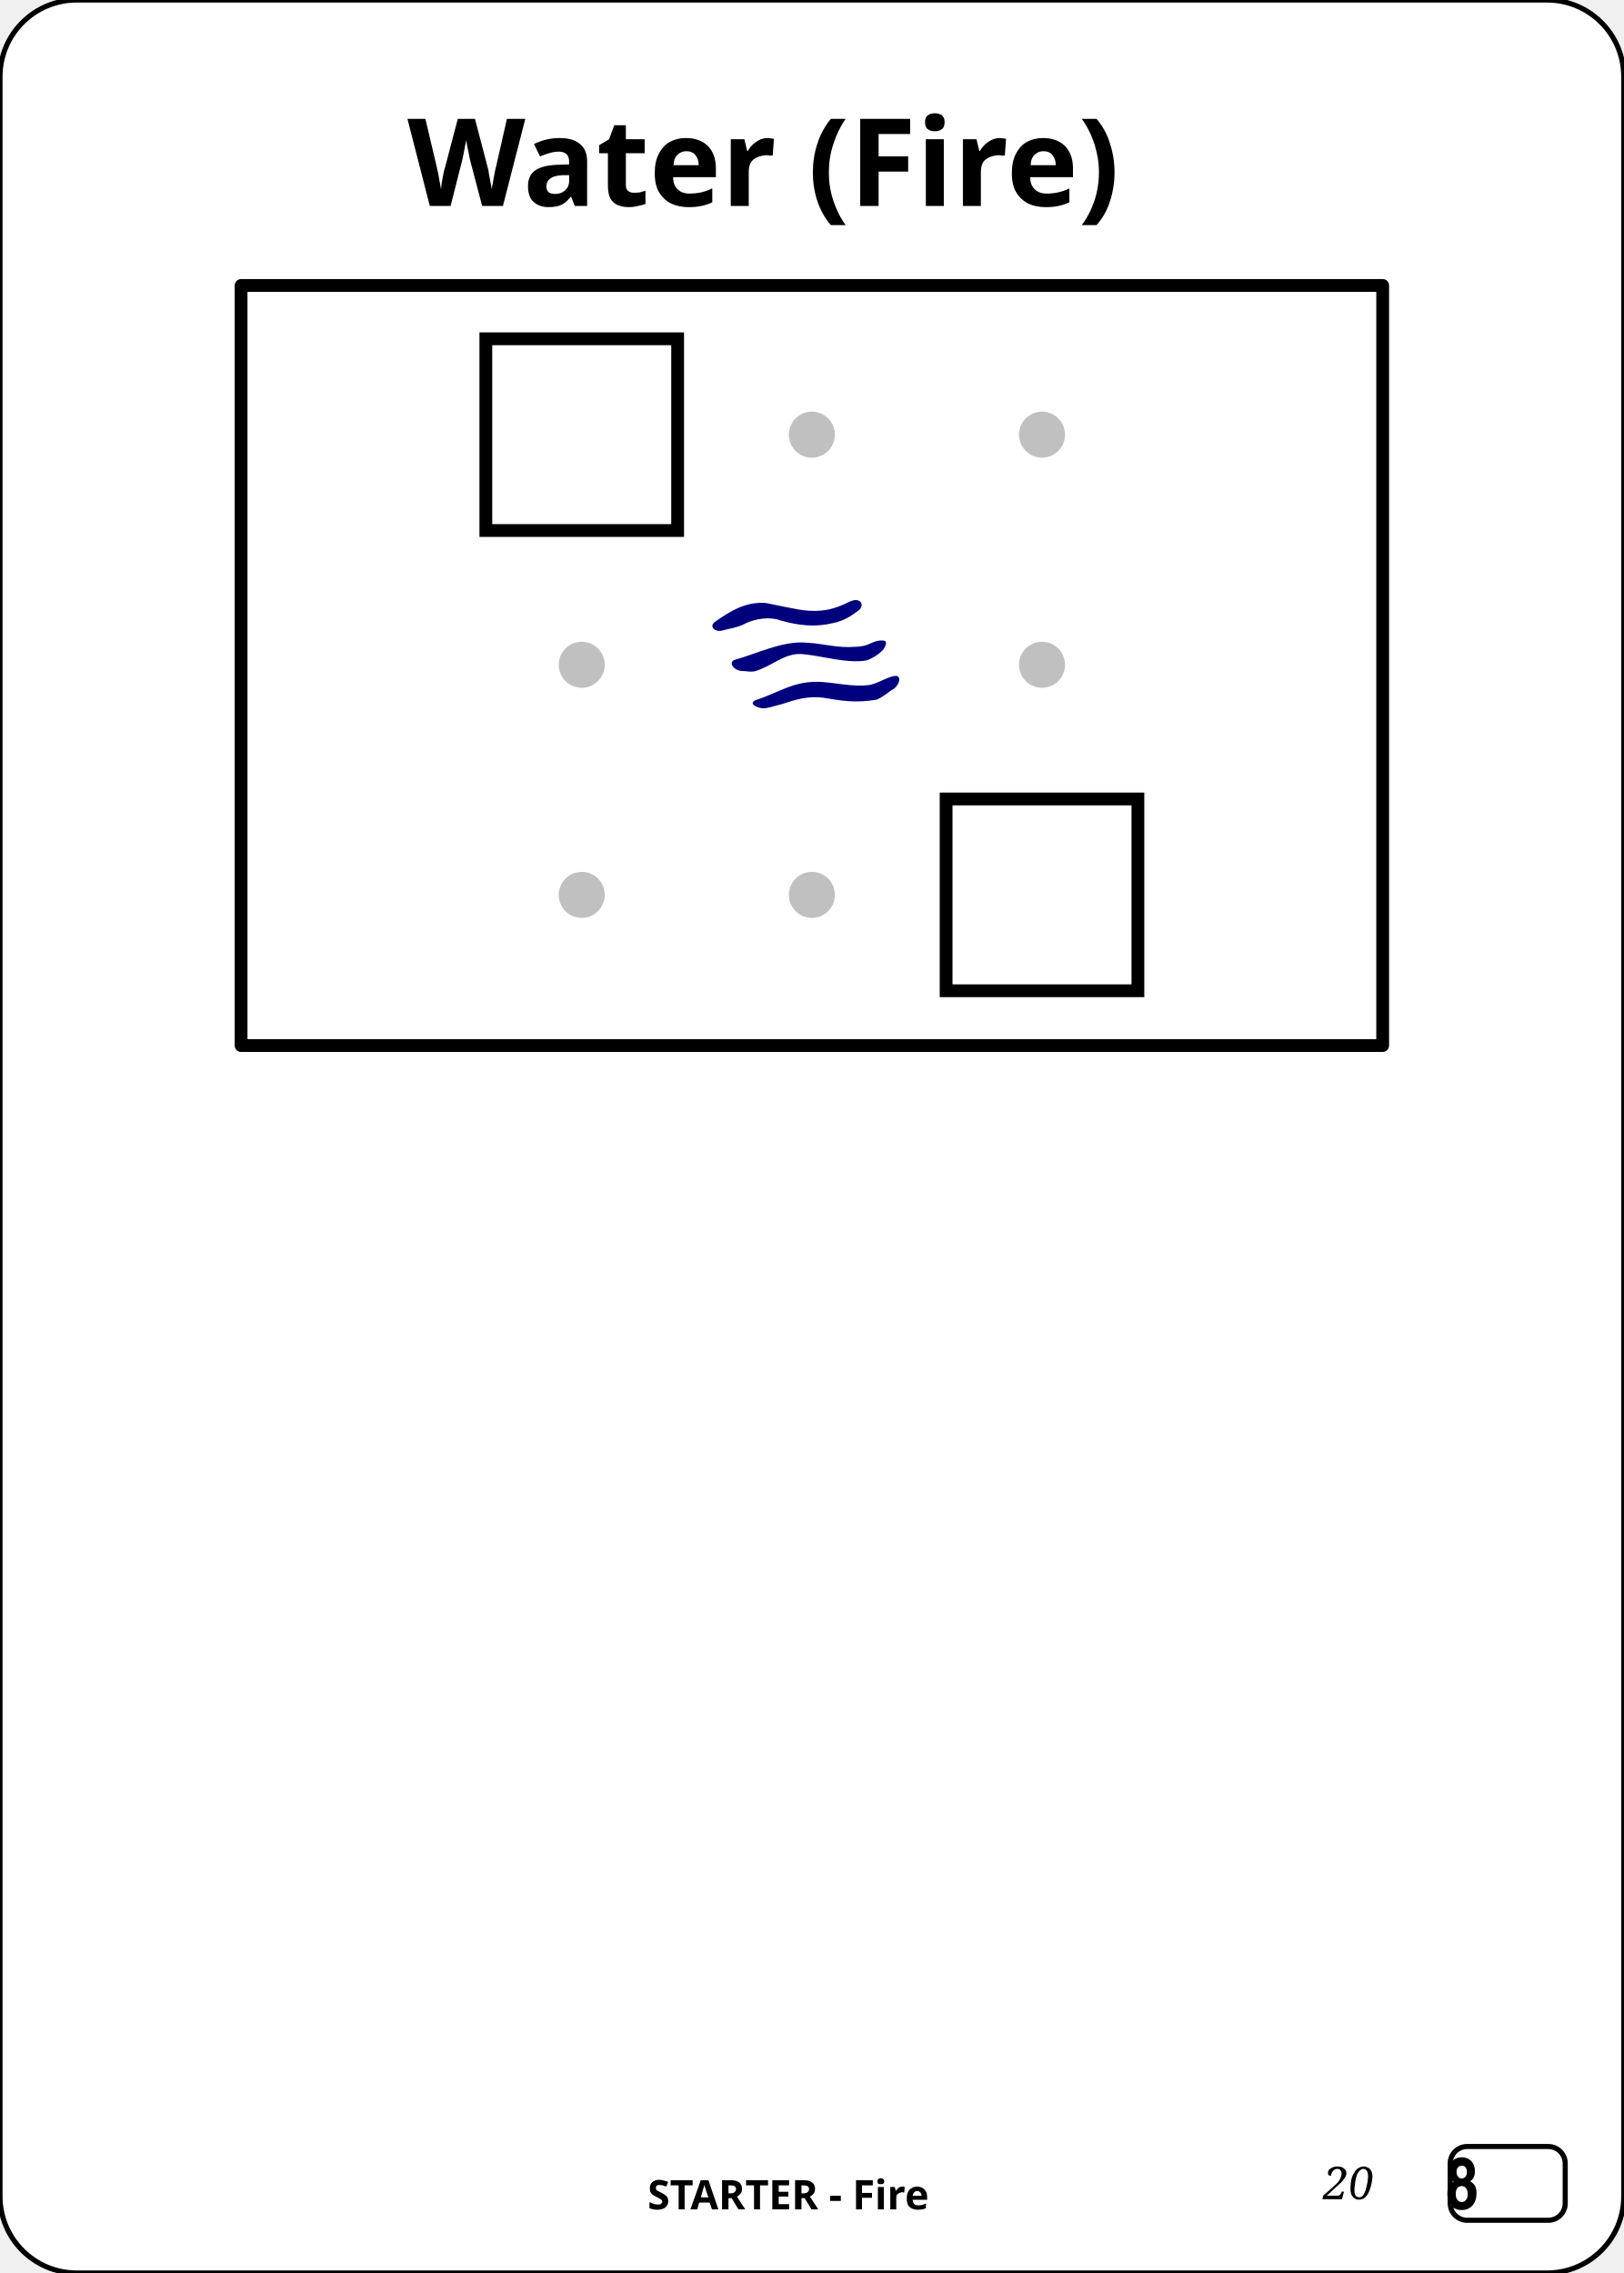
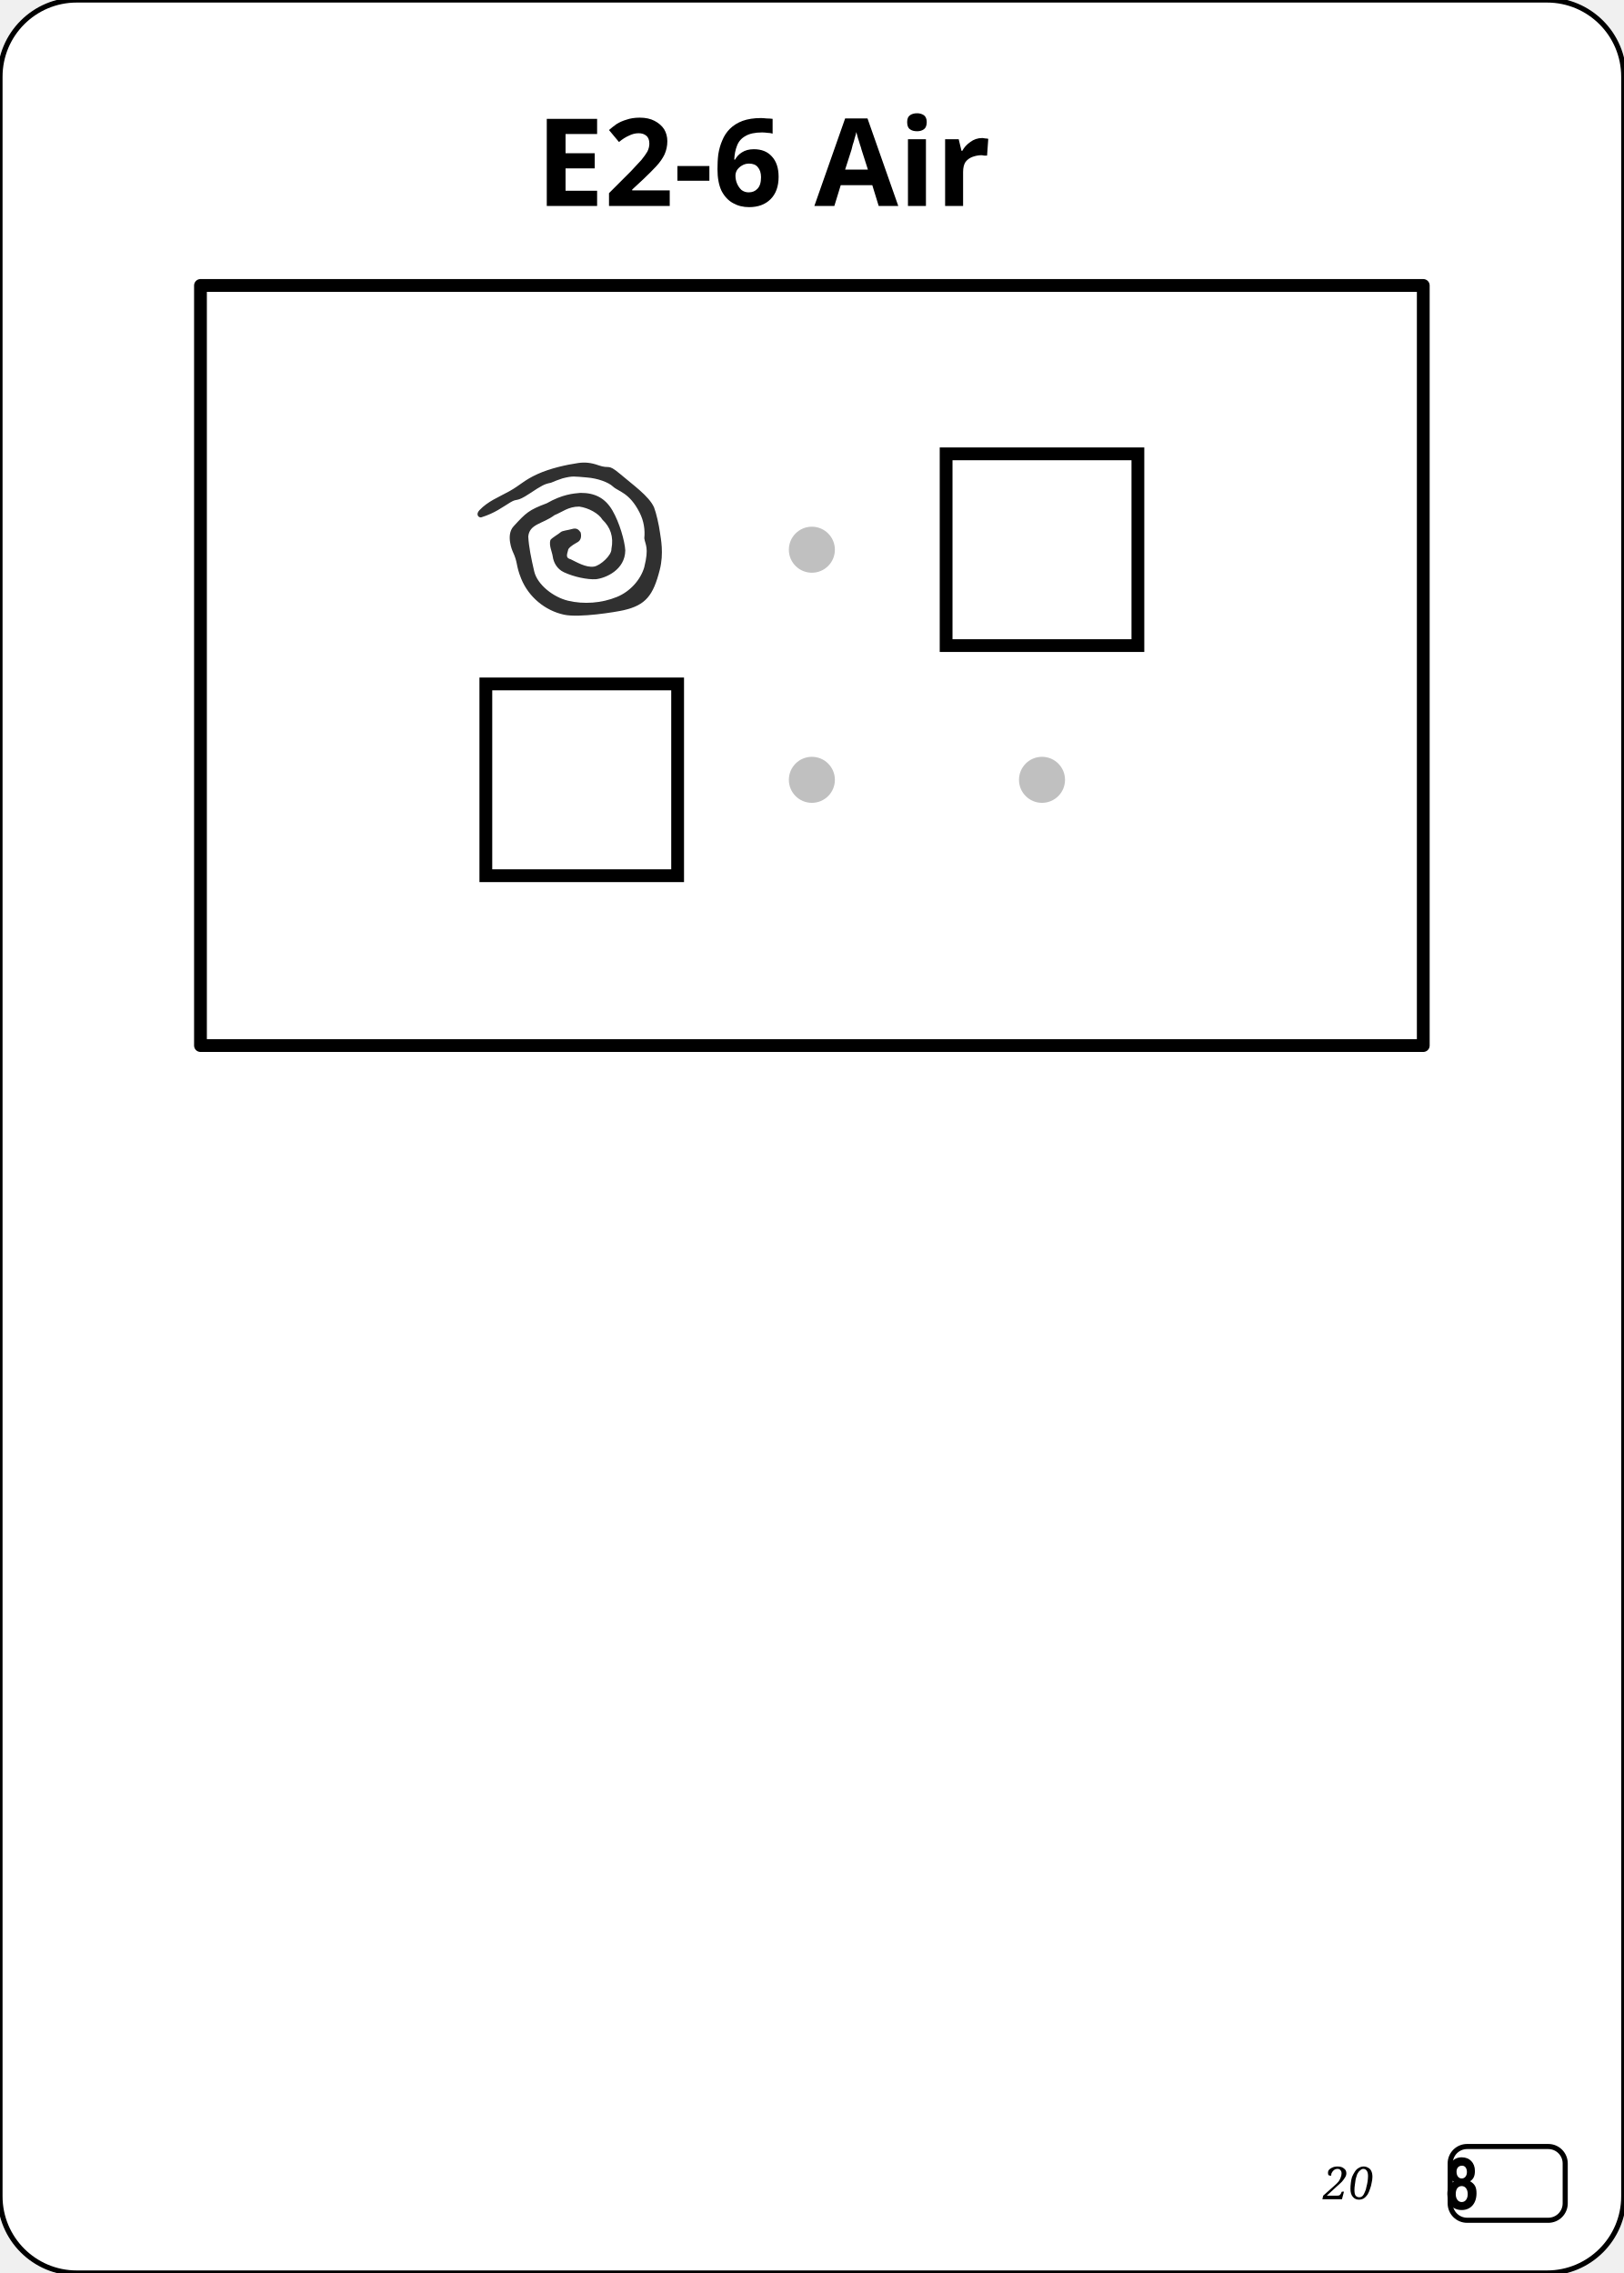
<svg xmlns="http://www.w3.org/2000/svg" xmlns:xlink="http://www.w3.org/1999/xlink" version="1.1" id="svg_root" width="63.5mm" height="88.9mm" viewBox="0 0 63.5 88.9">
  <defs />
  <g id="card00">
-     <rect id="rect1061" x="0" y="0" width="63.5" height="88.9" rx="3" ry="3" style="fill:#ffffff;stroke:none;stroke-width:0" />
+     <rect id="rect1035" x="0" y="0" width="63.5" height="88.9" rx="3" ry="3" style="fill:#ffffff;stroke:none;stroke-width:0" />
    <g id="masters" style="display:none">
      <path style="color:#000000;font-style:normal;font-variant:normal;font-weight:normal;font-stretch:normal;font-size:medium;line-height:normal;font-family:sans-serif;text-indent:0;text-align:start;text-decoration:none;text-decoration-line:none;text-decoration-style:solid;text-decoration-color:#000000;letter-spacing:normal;word-spacing:normal;text-transform:none;writing-mode:lr-tb;direction:ltr;baseline-shift:baseline;text-anchor:start;white-space:normal;clip-rule:nonzero;display:inline;overflow:visible;visibility:visible;opacity:1;isolation:auto;mix-blend-mode:normal;color-interpolation:sRGB;color-interpolation-filters:linearRGB;solid-color:#000000;solid-opacity:1;fill:#303030;fill-opacity:1;fill-rule:evenodd;stroke:none;stroke-width:0.584;stroke-linecap:round;stroke-linejoin:miter;stroke-miterlimit:4;stroke-dasharray:none;stroke-dashoffset:0;stroke-opacity:1;filter:url(#filter9446);color-rendering:auto;image-rendering:auto;shape-rendering:auto;text-rendering:auto;enable-background:accumulate" d="M 4.402,0.447 C 4.111,0.343 3.871,0.322 3.613,0.359 3.161,0.425 2.532,0.561 2.029,0.788 1.486,1.033 1.36,1.219 0.914,1.466 0.499,1.696 0.079,1.855 -0.251,2.205 c -0.165,0.174 -0.02,0.308 0.079,0.277 C 0.371,2.31 0.629,2.096 0.959,1.898 1.262,1.716 1.16,1.918 1.712,1.553 2.196,1.233 2.291,1.181 2.544,1.132 2.684,1.073 2.829,1.013 3.001,0.959 3.403,0.856 3.455,0.885 3.956,0.925 4.367,0.957 4.791,1.108 4.974,1.281 5.181,1.476 5.617,1.509 6.016,2.304 6.18,2.631 6.23,2.968 6.197,3.302 6.233,3.56 6.39,3.657 6.195,4.437 6.051,4.925 5.647,5.383 5.128,5.596 4.521,5.846 3.822,5.889 3.22,5.746 2.641,5.609 2.012,5.118 1.891,4.595 1.773,4.084 1.681,3.64 1.659,3.235 1.706,2.734 2.227,2.744 2.685,2.398 2.999,2.272 3.222,2.063 3.653,2.063 4.022,2.114 4.417,2.334 4.56,2.575 4.867,2.866 5.007,3.242 4.911,3.721 4.926,3.962 4.487,4.365 4.234,4.409 3.917,4.464 3.52,4.218 3.323,4.126 3.136,4.073 3.148,4 3.226,3.728 3.319,3.595 3.496,3.512 3.603,3.446 3.732,3.365 3.742,3.202 3.706,3.071 3.627,2.961 3.55,2.885 3.36,2.943 3.23,2.983 2.99,3.007 2.934,3.059 2.843,3.141 2.594,3.275 2.525,3.37 2.46,3.59 2.593,3.832 2.617,4.021 2.649,4.245 2.779,4.503 3.053,4.631 3.466,4.823 3.978,4.92 4.296,4.905 4.684,4.864 5.446,4.541 5.453,3.775 5.433,3.414 5.228,2.69 4.95,2.214 4.667,1.73 4.267,1.524 3.699,1.527 3.41,1.552 2.991,1.586 2.382,1.934 1.679,2.197 1.57,2.307 1.085,2.835 0.769,3.179 1.045,3.807 1.045,3.807 1.268,4.278 1.16,4.334 1.382,4.882 1.671,5.598 2.317,6.133 3.06,6.292 3.661,6.42 5.078,6.187 5.385,6.117 6.257,5.918 6.545,5.537 6.8,4.543 6.969,3.882 6.84,3.31 6.81,3.081 6.772,2.791 6.664,2.31 6.578,2.095 6.381,1.649 5.742,1.208 5.227,0.767 4.747,0.367 4.855,0.609 4.402,0.447 Z" id="element-air" />
      <path id="element-earth" style="color:#000000;font-style:normal;font-variant:normal;font-weight:normal;font-stretch:normal;font-size:medium;line-height:normal;font-family:sans-serif;text-indent:0;text-align:start;text-decoration:none;text-decoration-line:none;text-decoration-style:solid;text-decoration-color:#000000;letter-spacing:normal;word-spacing:normal;text-transform:none;writing-mode:lr-tb;direction:ltr;baseline-shift:baseline;text-anchor:start;white-space:normal;clip-rule:nonzero;display:inline;overflow:visible;visibility:visible;opacity:1;isolation:auto;mix-blend-mode:normal;color-interpolation:sRGB;color-interpolation-filters:linearRGB;solid-color:#000000;solid-opacity:1;fill:#004c00;fill-opacity:1;fill-rule:nonzero;stroke:none;stroke-width:0.584;stroke-linecap:round;stroke-linejoin:round;stroke-miterlimit:4;stroke-dasharray:none;stroke-dashoffset:0;stroke-opacity:1;color-rendering:auto;image-rendering:auto;shape-rendering:auto;text-rendering:auto;enable-background:accumulate" d="m 4.427,0.693 c -0.068,0.003 -0.132,0.027 -0.183,0.069 C 3.918,1.026 3.661,1.451 3.393,1.854 3.127,2.256 2.62,2.918 2.549,3.018 1.833,3.768 1.553,4.485 0.701,5.328 0.438,5.613 0.982,5.645 1.246,5.36 2.091,4.446 2.306,4.142 2.965,3.461 2.975,3.45 3.316,3.09 3.454,2.903 3.576,2.732 3.607,2.539 3.864,2.151 4.039,1.888 4.242,1.564 4.403,1.484 4.611,1.699 4.936,1.99 5.227,2.6 5.472,2.925 5.908,3.411 5.98,3.512 6.203,3.833 6.694,4.418 6.74,4.502 6.922,4.838 7,4.355 6.876,3.952 6.78,3.775 6.711,3.527 6.486,3.204 6.262,2.882 5.978,2.633 5.92,2.535 L 5.687,2.168 C 5.486,1.719 5.143,1.551 4.704,0.834 4.647,0.742 4.54,0.688 4.427,0.693 Z M 1.631,1.538 C 1.532,1.54 1.066,1.95 1.011,2.027 0.701,2.463 0.497,2.709 0.155,3.187 -0.069,3.501 0.347,3.572 0.571,3.259 0.832,2.894 1.435,2.252 1.626,2.189 c 0,0 0.628,0.453 0.836,0.565 C 2.813,2.944 3.217,2.746 2.864,2.56 2.911,2.585 2.559,2.323 2.418,2.151 2.219,1.919 1.873,1.623 1.631,1.538 Z m 3.59,2.352 c -0.229,0.011 -0.233,0.112 -0.113,0.295 0,0 0.457,0.774 0.616,1.258 C 5.926,5.776 6.564,5.718 6.358,5.289 6.113,4.778 5.498,4.03 5.498,4.03 5.441,3.938 5.334,3.884 5.22,3.889 Z M 4.465,4.06 C 4.299,4.062 4.165,4.217 4.168,4.373 L 4.081,5.802 C 4.075,6.183 4.663,5.887 4.657,5.506 4.617,5.197 4.739,4.539 4.465,4.06 Z M 3.438,3.87 C 3.2,4.021 2.914,4.532 2.733,5.085 2.593,5.438 3.16,5.634 3.3,5.281 3.372,4.824 3.621,4.24 3.621,4.24 3.696,4.06 3.645,3.877 3.438,3.87 Z" />
      <path style="color:#000000;font-style:normal;font-variant:normal;font-weight:normal;font-stretch:normal;font-size:medium;line-height:normal;font-family:sans-serif;text-indent:0;text-align:start;text-decoration:none;text-decoration-line:none;text-decoration-style:solid;text-decoration-color:#000000;letter-spacing:normal;word-spacing:normal;text-transform:none;writing-mode:lr-tb;direction:ltr;baseline-shift:baseline;text-anchor:start;white-space:normal;clip-rule:nonzero;display:inline;overflow:visible;visibility:visible;opacity:1;isolation:auto;mix-blend-mode:normal;color-interpolation:sRGB;color-interpolation-filters:linearRGB;solid-color:#000000;solid-opacity:1;fill:#860000;fill-opacity:0.975;fill-rule:evenodd;stroke:none;stroke-width:0.584;stroke-linecap:round;stroke-linejoin:miter;stroke-miterlimit:4;stroke-dasharray:none;stroke-dashoffset:0;stroke-opacity:1;filter:url(#filter9446);color-rendering:auto;image-rendering:auto;shape-rendering:auto;text-rendering:auto;enable-background:accumulate" d="m 2.571,-0.179 c -0.086,0.087 0.01,0.269 0.01,0.269 0,0 0.074,0.298 0.102,0.57 0.028,0.273 -0.005,0.5 -0.023,0.661 -0.029,0.259 -0.262,0.749 -0.441,1.021 -0.179,0.273 -0.295,0.549 -0.309,0.887 -0.003,0.069 0.023,0.202 0.034,0.268 -0.202,0.221 -0.421,0.33 -0.628,0.388 -0.278,0.078 -0.712,0.29 -1.087,0.635 -0.299,0.276 -0.418,0.531 -0.518,0.886 -0.1,0.355 -0.163,0.647 -0.126,0.907 0,0 0.004,0.305 0.105,0.393 0.137,0.027 0.343,-0.12 0.343,-0.12 0.426,-0.302 0.817,-0.587 1.151,-0.688 0.364,-0.111 0.748,-0.075 0.998,3.781e-4 0.327,0.099 0.682,0.055 1.025,-0.02 0.236,-0.051 0.395,-0.169 0.568,-0.319 0.232,0.177 0.373,0.211 0.538,0.336 0.203,0.154 0.438,0.297 0.798,0.391 0.377,0.098 0.808,0.106 1.208,0.054 0.4,-0.052 0.766,-0.15 1.026,-0.373 0,0 0.223,-0.155 0.202,-0.243 -0.05,-0.08 -0.272,-0.166 -0.272,-0.166 0,0 -0.246,-0.095 -0.523,-0.247 C 6.476,5.16 6.262,4.893 6.077,4.729 5.857,4.535 5.799,4.275 5.703,4.011 5.607,3.748 5.488,3.411 5.119,3.171 4.942,3.055 4.77,2.957 4.585,2.89 4.541,2.702 4.544,2.526 4.567,2.333 4.64,1.98 4.529,1.506 4.396,1.167 4.257,0.808 3.968,0.623 3.781,0.427 3.581,0.219 3.302,-0.008 3.019,-0.113 c 0,0 -0.175,-0.073 -0.448,-0.066 z m 0.601,0.735 c 0.067,0.052 0.27,0.181 0.371,0.281 0.236,0.234 0.434,0.568 0.476,0.817 0.04,0.242 -0.007,0.456 -0.035,0.683 -0.018,0.146 0.002,0.308 0.062,0.462 -0.048,0.003 -0.167,0.006 -0.217,0.014 -0.165,0.022 -0.339,0.067 -0.526,0.133 -0.388,0.127 -0.089,0.205 0.304,0.167 0.306,-0.016 0.594,0.137 0.783,0.221 0.155,0.069 0.407,0.242 0.484,0.368 0.149,0.245 0.348,0.544 0.377,0.678 0.052,0.242 0.148,0.475 0.423,0.797 0.248,0.291 0.565,0.389 0.869,0.558 C 6.517,5.818 6.271,5.886 6.194,5.897 5.866,5.94 5.513,5.868 5.273,5.744 5.012,5.61 4.836,5.61 4.616,5.471 4.472,5.38 4.276,5.316 4.175,5.126 4.308,4.835 4.452,4.57 4.505,4.286 4.589,3.906 4.193,4.28 4.022,4.57 3.841,4.954 3.547,5.248 3.105,5.395 2.819,5.49 2.574,5.401 2.308,5.347 2.042,5.294 1.671,5.234 1.189,5.381 0.858,5.482 0.423,5.598 0.109,5.945 0.074,5.765 0.166,5.582 0.195,5.495 0.29,5.208 0.564,4.918 0.745,4.751 1.021,4.497 1.365,4.421 1.651,4.341 1.862,4.282 1.952,4.287 2.172,4.105 2.333,4.365 2.56,4.579 2.83,4.752 3.162,4.966 3.084,4.606 2.765,4.259 2.556,4.032 2.481,3.834 2.451,3.341 2.436,3.089 2.561,2.814 2.733,2.553 2.955,2.245 3.143,1.974 3.19,1.551 3.218,1.217 3.244,0.786 3.172,0.556 Z" id="element-fire" />
      <path id="element-water" style="color:#000000;font-style:normal;font-variant:normal;font-weight:normal;font-stretch:normal;font-size:medium;line-height:normal;font-family:sans-serif;text-indent:0;text-align:start;text-decoration:none;text-decoration-line:none;text-decoration-style:solid;text-decoration-color:#000000;letter-spacing:normal;word-spacing:normal;text-transform:none;writing-mode:lr-tb;direction:ltr;baseline-shift:baseline;text-anchor:start;white-space:normal;clip-rule:nonzero;display:inline;overflow:visible;visibility:visible;opacity:1;isolation:auto;mix-blend-mode:normal;color-interpolation:sRGB;color-interpolation-filters:linearRGB;solid-color:#000000;solid-opacity:1;fill:#00007e;fill-opacity:1;fill-rule:evenodd;stroke:none;stroke-width:0.584;stroke-linecap:round;stroke-linejoin:miter;stroke-miterlimit:4;stroke-dasharray:none;stroke-dashoffset:0;stroke-opacity:1;color-rendering:auto;image-rendering:auto;shape-rendering:auto;text-rendering:auto;enable-background:accumulate" d="M 7.007,4.184 C 6.697,4.216 6.261,4.529 5.944,4.546 5.354,4.626 4.606,4.434 4.015,4.417 3.015,4.392 2.458,4.839 1.531,5.142 1.296,5.258 1.538,5.416 1.8,5.451 2.015,5.469 2.359,5.338 2.563,5.292 3.117,5.108 3.607,4.962 4.199,5.038 4.981,5.175 5.485,5.242 6.252,5.121 6.502,5.049 6.742,4.801 6.968,4.684 7.171,4.518 7.277,4.176 7.007,4.184 Z M 6.506,2.801 C 6.086,2.791 6.034,3.038 5.447,3.047 4.73,3.103 4.254,2.925 3.541,2.886 2.598,2.801 1.565,3.334 0.705,3.565 0.478,3.694 0.722,3.97 0.986,3.992 1.222,3.991 1.299,4.044 1.528,4.002 2.239,3.789 2.695,3.252 3.431,3.338 4.173,3.406 5.174,3.724 5.917,3.572 6.153,3.478 6.366,3.341 6.534,3.168 6.654,2.987 6.734,2.795 6.506,2.801 Z M 5.427,1.22 C 5.224,1.251 5.001,1.409 4.805,1.466 4.201,1.707 3.589,1.676 2.95,1.534 2.665,1.486 2.234,1.384 1.951,1.334 1.165,1.27 0.54,1.658 -0.063,2.088 -0.256,2.258 -0.066,2.453 0.197,2.422 0.502,2.338 0.878,2.295 1.178,2.121 1.557,1.946 2.114,1.859 2.526,2.017 3.227,2.213 3.866,2.292 4.587,2.118 5.009,2.028 5.277,1.855 5.614,1.595 5.782,1.418 5.68,1.201 5.427,1.22 Z" />
      <g id="a-master" style="display:inline">
        <path style="display:inline;fill:#08e0b8;fill-opacity:1;fill-rule:evenodd;stroke-width:0.265" id="path32-4" d="m -292.057,84.746 -16.205,9.356 -16.205,-9.356 0,-18.712 16.205,-9.356 16.205,9.356 z" transform="matrix(0,0.3175,-0.3175,0,55.68632,158.6405)" />
        <path id="path12743x" style="fill:#d1fdf5;fill-opacity:1;stroke:none;stroke-width:1.578;stroke-linecap:round;stroke-linejoin:round;stroke-dasharray:none;stroke-dashoffset:0;stroke-opacity:0.791" d="m 28.474,57.348 -0.113,1.067 0.694,-0.114 1.561,0.035 -1.893,4.856 -0.405,0.518 1.52,0.137 0.112,-0.438 0.477,-0.953 2.523,-0.031 0.441,0.838 -0.069,0.508 1.852,-0.067 -0.292,-0.455 -1.887,-4.908 1.353,0.069 0.607,0.237 0.322,-1.393 -0.659,0.15 -5.519,-0.032 z m 3.315,1.576 0.89,2.337 -1.835,0.015 z" />
      </g>
      <g id="c-master" style="display:inline">
        <circle style="fill:#c9bb04;fill-opacity:1;stroke:none;stroke-width:0.3;stroke-dasharray:0.3, 0.3" id="path33" cx="31.75" cy="60.768" r="5.473" />
        <path id="path12967x" style="fill:#fef9b7;fill-opacity:1;stroke:none;stroke-width:1.555;stroke-linecap:round;stroke-linejoin:round;stroke-dasharray:none;stroke-dashoffset:0;stroke-opacity:0.791" d="m 32.627,57.05 c -0.384,-0.036 -1.079,-0.036 -1.391,0.087 -0.28,0.111 -1.134,0.528 -1.377,0.713 -0.28,0.213 -0.791,0.808 -0.892,1.006 -0.243,0.477 -0.53,1.486 -0.56,1.898 -0.039,0.536 0.356,1.77 0.581,1.96 0.312,0.264 1.397,0.969 1.742,1.016 0.452,0.062 2.049,0.121 2.793,-0.133 0.259,-0.089 1.088,-1.065 1.088,-1.065 0,0 -1.702,0.336 -2.255,0.295 -0.37,-0.028 -1.189,-0.205 -1.409,-0.3 -0.384,-0.166 -0.885,-0.802 -0.932,-1.257 -0.049,-0.48 -0.122,-1.401 0.053,-1.691 0.227,-0.376 0.806,-1.196 1.291,-1.377 0.275,-0.103 1.207,-0.473 2.067,-0.624 0.433,-0.076 0.789,-0.38 0.789,-0.38 z m 0.54,1.569 -1.65,2.492 3.222,0.178 z m -0.075,1.355 0.445,0.601 -0.835,-0.037 z" />
      </g>
      <g id="e-master" style="display:inline">
        <ellipse style="fill:#14c604;fill-opacity:1;stroke:none;stroke-width:0.3;stroke-dasharray:0.3, 0.3" id="path43" cx="31.75" cy="60.768" rx="4.534" ry="5.632" />
        <path style="fill:#c9fec5;fill-opacity:1;stroke:none;stroke-width:1.695;stroke-linecap:round;stroke-linejoin:round;stroke-dasharray:none;stroke-dashoffset:0;stroke-opacity:0.791" d="m 30.224,57.492 3.729,-0.037 0.486,1.553 -0.807,-0.364 -1.841,-0.056 0.098,1.418 1.416,-0.018 0.517,-0.182 0.397,1.63 -0.725,-0.172 -1.694,-0.033 0.046,1.629 1.734,-0.036 0.971,-0.341 -0.598,1.405 -3.579,0.097 0.268,-0.51 -0.167,-2.259 -1.297,0.085 -0.61,0.184 0.224,-1.553 0.573,0.214 1.145,-0.1 -0.017,-1.978 z" id="path12741x" />
      </g>
      <g id="f-master" style="display:inline">
        <use x="0" y="0" xlink:href="#g41" id="use41" transform="matrix(1.2,0,0,1.2,102.0932,-15.02783)" style="display:inline" />
        <path id="path12748x" style="fill:#fed4c9;fill-opacity:1;stroke:none;stroke-width:1.499;stroke-linecap:round;stroke-linejoin:round;stroke-dasharray:none;stroke-dashoffset:0;stroke-opacity:0.791" d="m 34,57.495 -3.7,0.033 0.323,0.369 0.126,1.777 -1.019,0.096 -0.449,-0.191 -0.203,1.219 0.63,-0.231 1.143,-0.072 0.063,1.079 c 0,0 -0.289,0.046 -0.586,0.338 -0.23,0.227 -0.408,0.45 -0.473,0.694 -0.095,0.356 -0.03,0.651 0.062,0.853 0.152,0.334 0.229,0.488 0.396,0.607 0.229,0.164 0.507,0.375 0.923,0.398 0.255,0.014 0.589,0.016 0.942,-0.154 0.243,-0.117 0.451,-0.334 0.602,-0.604 0.132,-0.237 0.133,-0.561 0.13,-0.952 -0.002,-0.328 -0.201,-0.606 -0.445,-0.837 -0.17,-0.161 -0.621,-0.334 -0.621,-0.334 l -0.015,-1.143 1.159,-0.048 0.57,0.145 0.157,-1.225 -0.626,0.274 -1.264,0.058 -0.076,-1.22 1.818,-0.053 0.704,0.341 z m -2.123,5.103 c 0.133,0.176 0.231,0.435 0.05,0.658 -0.172,0.211 -0.394,0.306 -0.64,0.249 -0.237,-0.054 -0.431,-0.109 -0.487,-0.345 -0.054,-0.227 -0.049,-0.383 0.066,-0.587 0.122,-0.215 0.338,-0.208 0.515,-0.213 0.228,-0.007 0.343,0.035 0.496,0.238 z" />
      </g>
      <g id="g-master" style="display:inline">
        <path id="rect33-87" style="display:inline;fill:#04b1ab;fill-opacity:1;stroke:none;stroke-width:0.3;stroke-dasharray:0.3, 0.3" d="m 29.146,55.308 -1.586,1.586 v 7.748 l 1.586,1.586 h 5.208 l 1.586,-1.586 v -7.748 l -1.586,-1.586 z" />
        <path style="fill:#d2fefc;fill-opacity:1;stroke:none;stroke-width:1.555;stroke-linecap:round;stroke-linejoin:round;stroke-dasharray:none;stroke-dashoffset:0;stroke-opacity:0.791" d="m 33.39,58.422 -0.174,-1.285 c 0,0 -1.454,-0.18 -2.118,0.1 -0.577,0.243 -1.11,0.632 -1.517,1.108 -0.435,0.507 -0.628,0.74 -0.73,1.4 -0.074,0.485 -0.13,1.107 0.089,1.545 0.219,0.439 0.485,0.766 0.887,1.048 0.394,0.275 0.999,0.232 1.478,0.254 0.288,0.014 1.005,-0.151 1.005,-0.151 l -0.043,0.653 -1.287,0.102 -0.15,0.89 1.398,-0.087 -0.122,0.839 1.223,-0.009 0.122,-0.893 1.276,-0.083 0.124,-0.838 -1.39,0.066 c 0,0 0.073,-0.825 0.091,-1.247 0.016,-0.376 0.003,-1.238 0.003,-1.238 l 1.039,-0.017 0.097,-0.748 -1.147,0.035 -0.004,-0.609 -0.914,0.047 -0.045,0.522 -0.782,0.075 -0.149,0.783 0.875,-0.047 -0.082,0.89 c 0,0 -0.82,0.108 -1.219,0.088 -0.523,-0.026 -1.162,-0.404 -1.272,-1.138 -0.088,-0.584 0.416,-1.359 0.853,-1.757 0.448,-0.408 1.172,-0.66 1.776,-0.549 0.267,0.049 0.811,0.254 0.811,0.254 z" id="path12894x" />
      </g>
      <g id="w-master" style="display:inline">
        <path id="path42" style="fill:#2000c1;fill-opacity:1;fill-rule:evenodd;stroke-width:0.133" d="m 26.762,55.648 -0.824,1.428 5.096,8.825 h 1.648 l 5.096,-8.825 -0.825,-1.428 z" />
        <path style="fill:#d3cbff;fill-opacity:1;stroke:none;stroke-width:1.585;stroke-linecap:round;stroke-linejoin:round;stroke-dasharray:none;stroke-dashoffset:0;stroke-opacity:0.791" d="m 27.805,57.038 0.354,0.4 3.134,6.028 1.555,-0.019 2.264,-5.759 0.386,-0.655 -1.735,-0.051 0.084,0.493 -1.732,4.453 -0.659,-1.121 1.002,-3.275 0.465,-0.494 -1.906,0.039 0.082,0.43 -0.485,2.201 -1.082,-2.227 0.055,-0.433 z" id="path12957x" />
      </g>
      <g id="y-master" style="display:inline">
        <path style="display:inline;fill:#b500a6;fill-opacity:1;fill-rule:evenodd;stroke-width:0.265" id="path36-4" d="m -148.953,83.866 19.216,13.961 -7.34,22.59 -23.752,0 -7.34,-22.59 z" transform="matrix(-0.2922684,0,0,-0.2922684,-11.78439,90.76079)" />
        <path style="fill:#ffc8fa;fill-opacity:1;stroke:none;stroke-width:1.599;stroke-linecap:round;stroke-linejoin:round;stroke-dasharray:none;stroke-dashoffset:0;stroke-opacity:0.791" d="m 28.446,57.406 1.484,0.016 1.392,1.76 -0.105,-1.283 -0.29,-0.553 1.721,0.053 -0.338,0.605 -0.007,1.218 1.531,-1.11 -0.349,-0.511 1.871,-0.132 -0.624,1.977 -0.318,-0.479 -2.079,1.743 -0.008,2.395 0.216,0.648 -1.554,-0.045 0.234,-0.776 -0.006,-2.12 -2.239,-2.907 z" id="path12896x" />
      </g>
      <g id="sym-master-extra">
        <g id="g41" style="display:inline" transform="translate(15.55363,13.71286)">
          <use x="0" y="0" xlink:href="#rect35-7" id="use38" transform="matrix(-1,0,0,1,-148.346,2.0666667e-7)" />
          <use x="0" y="0" xlink:href="#rect35-7" id="use39" transform="rotate(180,-74.17299,49.44995)" />
          <path id="rect35-7" style="display:inline;fill:#e33505;fill-opacity:1;stroke-width:0.223;stroke-dasharray:0.223, 0.223" d="m -74.173,44.212 v 5.237 h 4.174 c -1.042,-1.895 -2.319,-3.69 -4.174,-5.237 z" />
          <use x="0" y="0" xlink:href="#rect35-7" id="use40" transform="matrix(1,0,0,-1,-3e-8,98.89991)" />
        </g>
      </g>
    </g>
    <rect id="card-border" x="0" y="0" width="63.5" height="88.9" rx="3" ry="3" style="display:inline;fill:none;fill-opacity:1;stroke:#000000;stroke-width:0.2;stroke-miterlimit:4;stroke-dasharray:none;stroke-opacity:1" />
    <text id="spell-title" xml:space="preserve" style="font-style:normal;font-variant:normal;font-weight:bold;font-stretch:normal;font-size:3.175px;line-height:125%;font-family:Lato;-inkscape-font-specification:'Lato Bold';text-align:center;letter-spacing:0px;word-spacing:0px;text-anchor:middle;display:inline;fill:#000000;fill-opacity:1;stroke:none;stroke-width:0.265" x="31.785" y="8.054">
-       <tspan x="31.785" y="8.054" style="font-style:normal;font-variant:normal;font-weight:bold;font-stretch:normal;font-size:4.763px;font-family:CCTreasureTrove;-inkscape-font-specification:'CCTreasureTrove Bold';fill:#000000;fill-opacity:1;stroke-width:0.265" id="tspan64-5">Water (Fire)</tspan>
-     </text>
-     <text id="starter-info" xml:space="preserve" style="font-style:normal;font-variant:normal;font-weight:bold;font-stretch:normal;font-size:1.587px;line-height:125%;font-family:Lato;-inkscape-font-specification:'Lato Bold';text-align:center;letter-spacing:0px;word-spacing:0px;text-anchor:middle;display:inline;fill:#000000;fill-opacity:1;stroke:none;stroke-width:0.265" x="31.785" y="86.413">
-       <tspan x="31.785" y="86.413" style="font-style:normal;font-variant:normal;font-weight:bold;font-stretch:normal;font-size:1.587px;font-family:CCTreasureTrove;-inkscape-font-specification:'CCTreasureTrove Bold';fill:#000000;fill-opacity:1;stroke-width:0.265" id="tspan7315">STARTER - Fire</tspan>
+       <tspan x="31.785" y="8.054" style="font-style:normal;font-variant:normal;font-weight:bold;font-stretch:normal;font-size:4.763px;font-family:CCTreasureTrove;-inkscape-font-specification:'CCTreasureTrove Bold';fill:#000000;fill-opacity:1;stroke-width:0.265" id="tspan64-5">E2-6 Air</tspan>
    </text>
    <text id="rev-id" xml:space="preserve" style="font-style:normal;font-weight:normal;font-size:1.764px;line-height:125%;font-family:Georgia;text-align:end;letter-spacing:0px;word-spacing:0px;text-anchor:end;display:inline;fill:#000000;fill-opacity:1;stroke:none;stroke-width:0.265" x="57.138" y="86.014">
      <tspan x="56.012" y="86.014" style="font-style:italic;font-variant:normal;font-weight:normal;font-stretch:normal;font-size:1.764px;font-family:Georgia;text-align:end;text-anchor:end;fill:#000000;fill-opacity:1;stroke-width:0.265" id="tspan71">20</tspan>
    </text>
    <text xml:space="preserve" style="font-size:2.822px;line-height:1.25;font-family:'Fira Sans';-inkscape-font-specification:'Fira Sans';display:inline;stroke-width:0.265" x="59.001" y="86.39" id="spell-id">
      <tspan id="tspan3892" style="font-style:normal;font-variant:normal;font-weight:bold;font-stretch:condensed;font-size:2.822px;font-family:'Arial Narrow';-inkscape-font-specification:'Arial Narrow Bold Condensed';text-align:center;text-anchor:middle;stroke-width:0.265" x="59.001" y="86.39">8</tspan>
    </text>
    <rect style="display:inline;fill:none;fill-opacity:0.458;stroke:#000000;stroke-width:0.2;stroke-linecap:round;stroke-linejoin:round;stroke-dasharray:none;stroke-opacity:1" id="spell-id-border" width="4.498" height="2.885" x="56.713" y="83.953" ry="0.662" />
-     <rect style="display:inline;fill:none;stroke:#000000;stroke-width:0.5;stroke-linecap:round;stroke-linejoin:round;stroke-dasharray:none;stroke-opacity:1" id="spell-pattern-border" width="44.645" height="29.728" x="9.428" y="11.165" />
+     <path id="spell-pattern-border" style="display:inline;fill:none;stroke:#000000;stroke-width:0.5;stroke-linecap:round;stroke-linejoin:round" d="M 7.84,11.165 H 55.66 V 40.893 H 7.84 Z" />
    <flowRoot transform="matrix(0.2645833,0,0,0.2645833,1.794193,3.940711)" xml:space="preserve" id="spell-description" style="font-style:normal;font-weight:normal;font-size:10.667px;line-height:125%;font-family:sans-serif;letter-spacing:0px;word-spacing:0px;display:none;fill:#000000;fill-opacity:1;stroke:none;stroke-width:1px;stroke-linecap:butt;stroke-linejoin:miter;stroke-opacity:1">
      <flowRegion id="flowRegion4270">
        <rect x="28.8" y="146" width="171.755" height="163.491" id="rect88" />
      </flowRegion>
      <flowPara id="flowPara91" style="font-style:normal;font-variant:normal;font-weight:normal;font-stretch:normal;font-size:10.667px;font-family:'Slabo 27px';-inkscape-font-specification:'Slabo 27px, '">Spell Description</flowPara>
    </flowRoot>
-     <rect id="rect1062" x="19.0" y="13.25" width="7.5" height="7.5" style="fill:none;stroke:#000000;stroke-width:0.5;stroke-linecap:round;stroke-miterlimit:2" />
-     <circle id="circle1063" cx="31.75" cy="17.0" r="0.9" style="fill:#c0c0c0;stroke:none;stroke-width:0" />
-     <circle id="circle1064" cx="40.75" cy="17.0" r="0.9" style="fill:#c0c0c0;stroke:none;stroke-width:0" />
-     <circle id="circle1065" cx="22.75" cy="26.0" r="0.9" style="fill:#c0c0c0;stroke:none;stroke-width:0" />
-     <use id="use1066" xlink:href="#element-water" width="100%" height="100%" x="28.0" y="22.25" />
-     <circle id="circle1067" cx="40.75" cy="26.0" r="0.9" style="fill:#c0c0c0;stroke:none;stroke-width:0" />
-     <circle id="circle1068" cx="22.75" cy="35.0" r="0.9" style="fill:#c0c0c0;stroke:none;stroke-width:0" />
-     <circle id="circle1069" cx="31.75" cy="35.0" r="0.9" style="fill:#c0c0c0;stroke:none;stroke-width:0" />
-     <rect id="rect1070" x="37.0" y="31.25" width="7.5" height="7.5" style="fill:none;stroke:#000000;stroke-width:0.5;stroke-linecap:round;stroke-miterlimit:2" />
+     <use id="use1036" xlink:href="#element-air" width="100%" height="100%" x="19.0" y="17.75" />
+     <circle id="circle1037" cx="31.75" cy="21.5" r="0.9" style="fill:#c0c0c0;stroke:none;stroke-width:0" />
+     <rect id="rect1038" x="37.0" y="17.75" width="7.5" height="7.5" style="fill:none;stroke:#000000;stroke-width:0.5;stroke-linecap:round;stroke-miterlimit:2" />
+     <rect id="rect1039" x="19.0" y="26.75" width="7.5" height="7.5" style="fill:none;stroke:#000000;stroke-width:0.5;stroke-linecap:round;stroke-miterlimit:2" />
+     <circle id="circle1040" cx="31.75" cy="30.5" r="0.9" style="fill:#c0c0c0;stroke:none;stroke-width:0" />
+     <circle id="circle1041" cx="40.75" cy="30.5" r="0.9" style="fill:#c0c0c0;stroke:none;stroke-width:0" />
  </g>
</svg>
